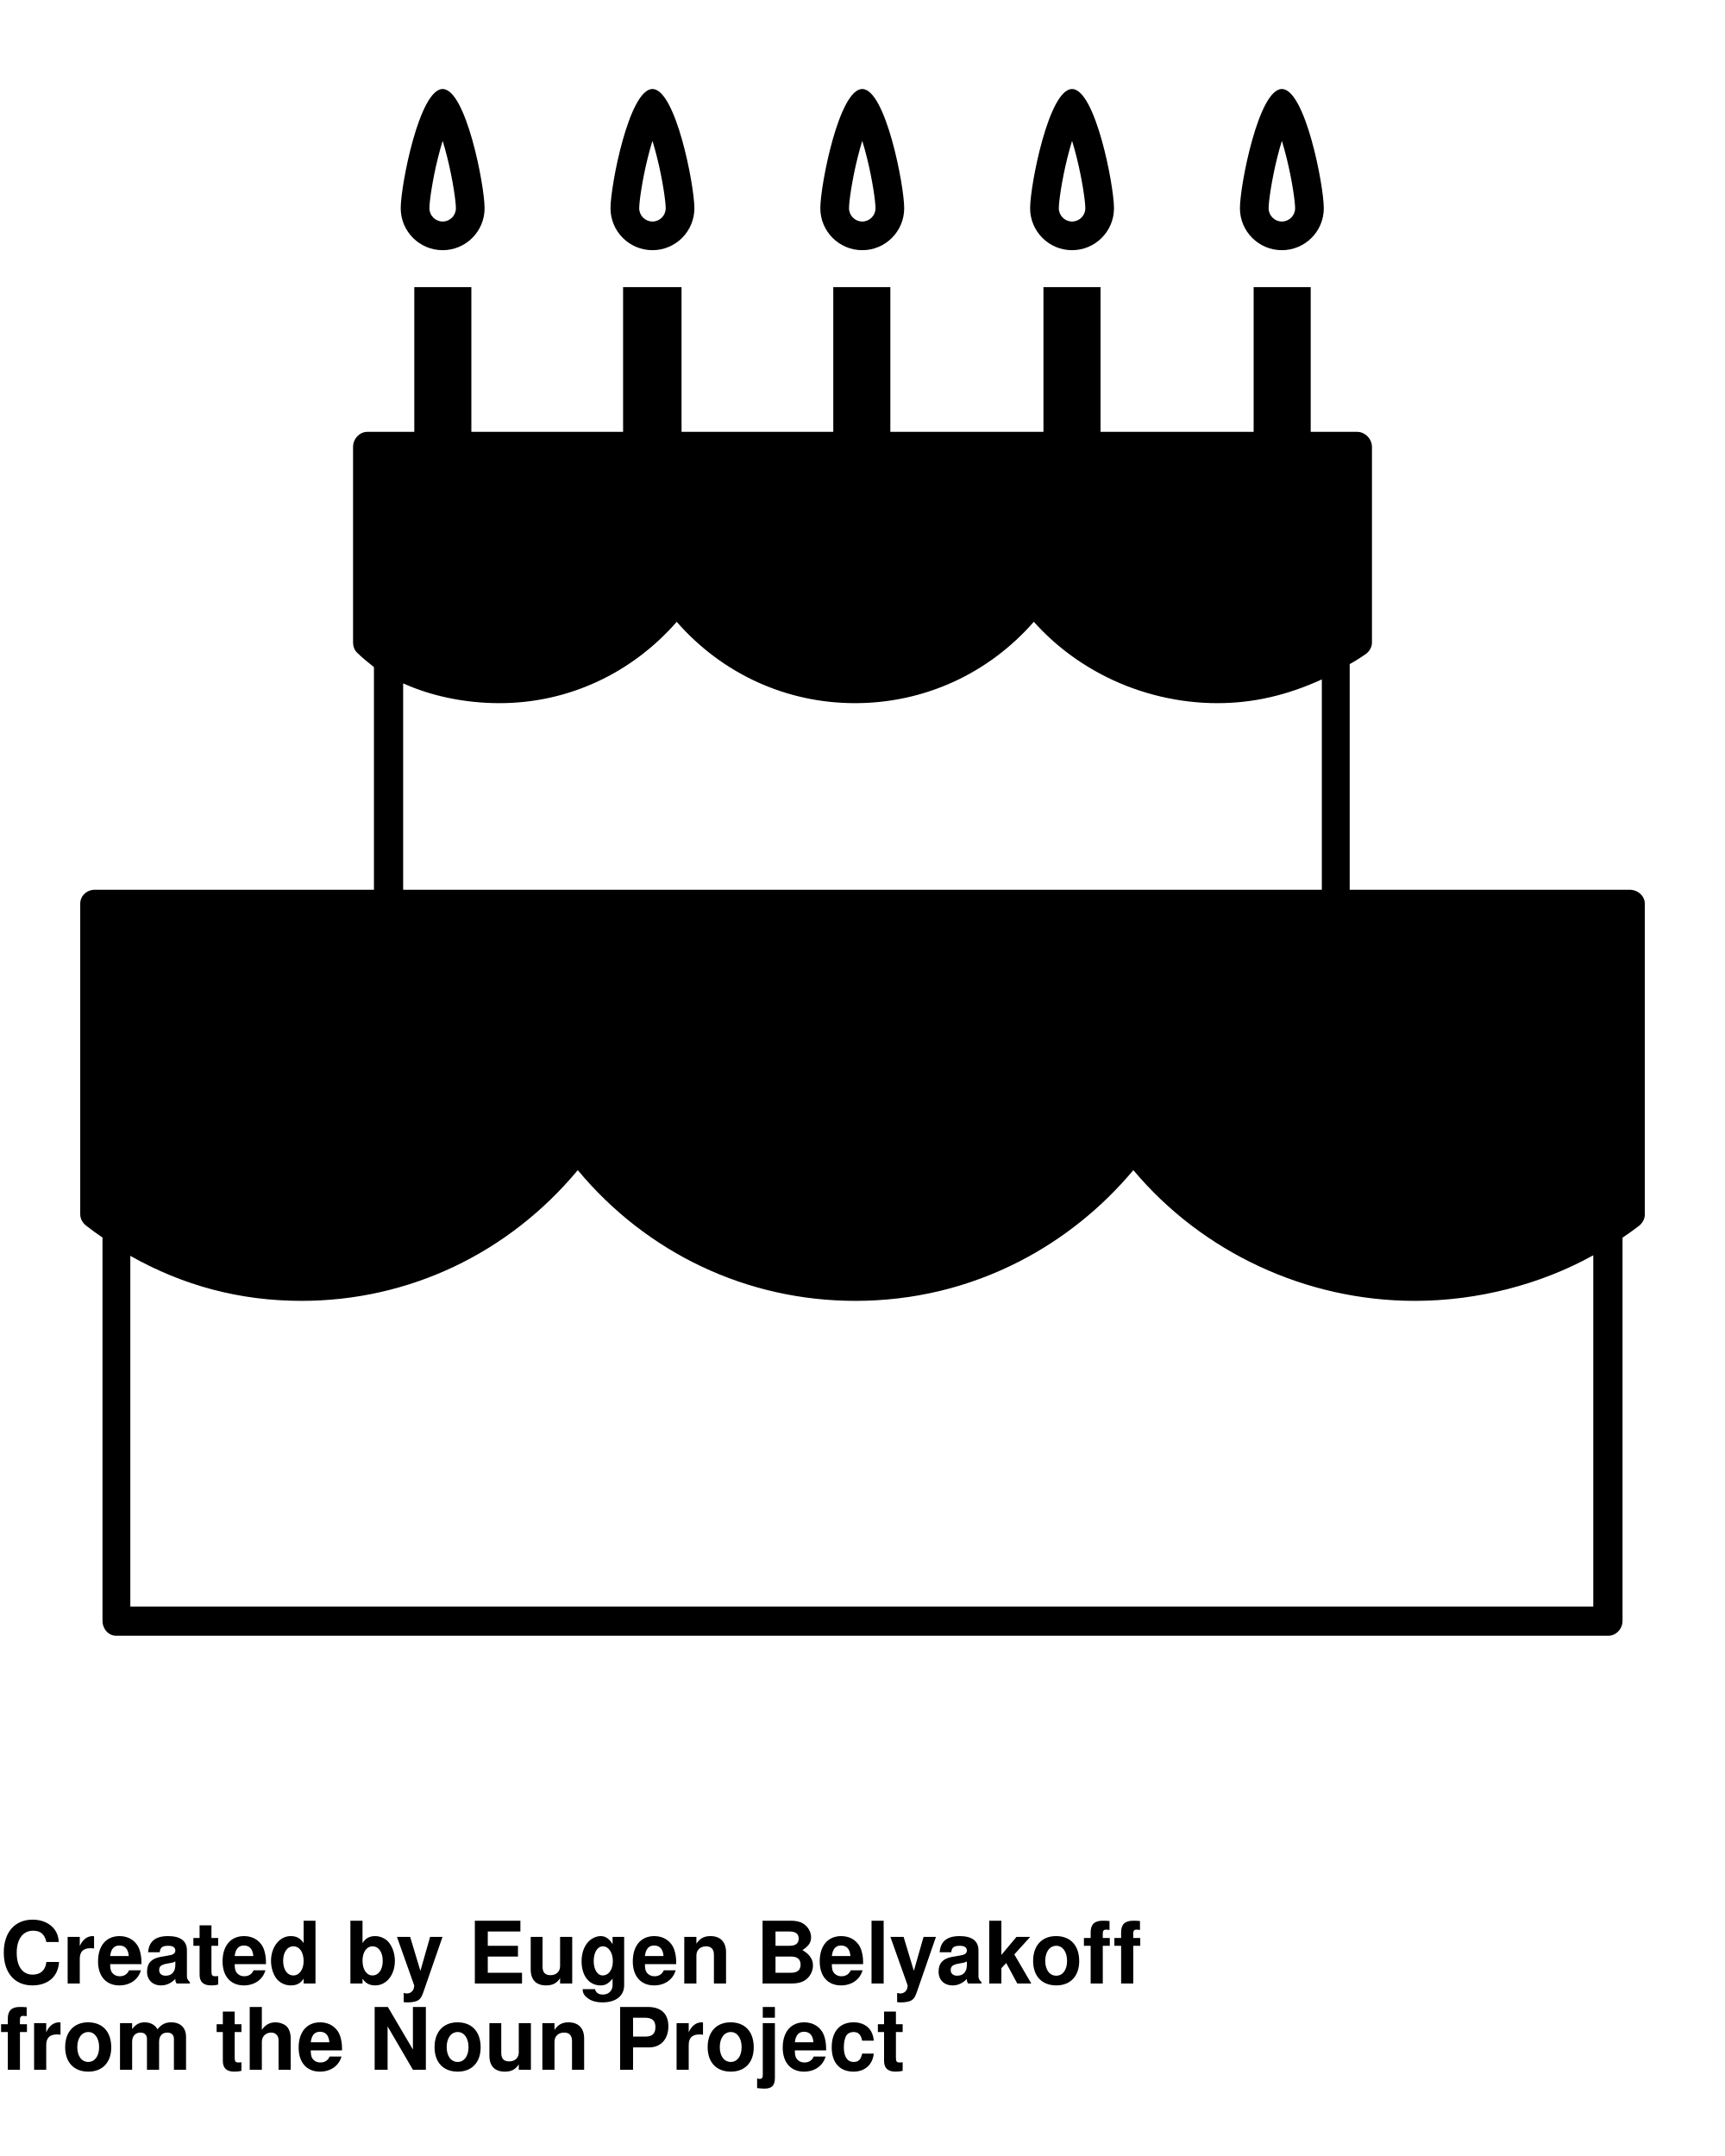
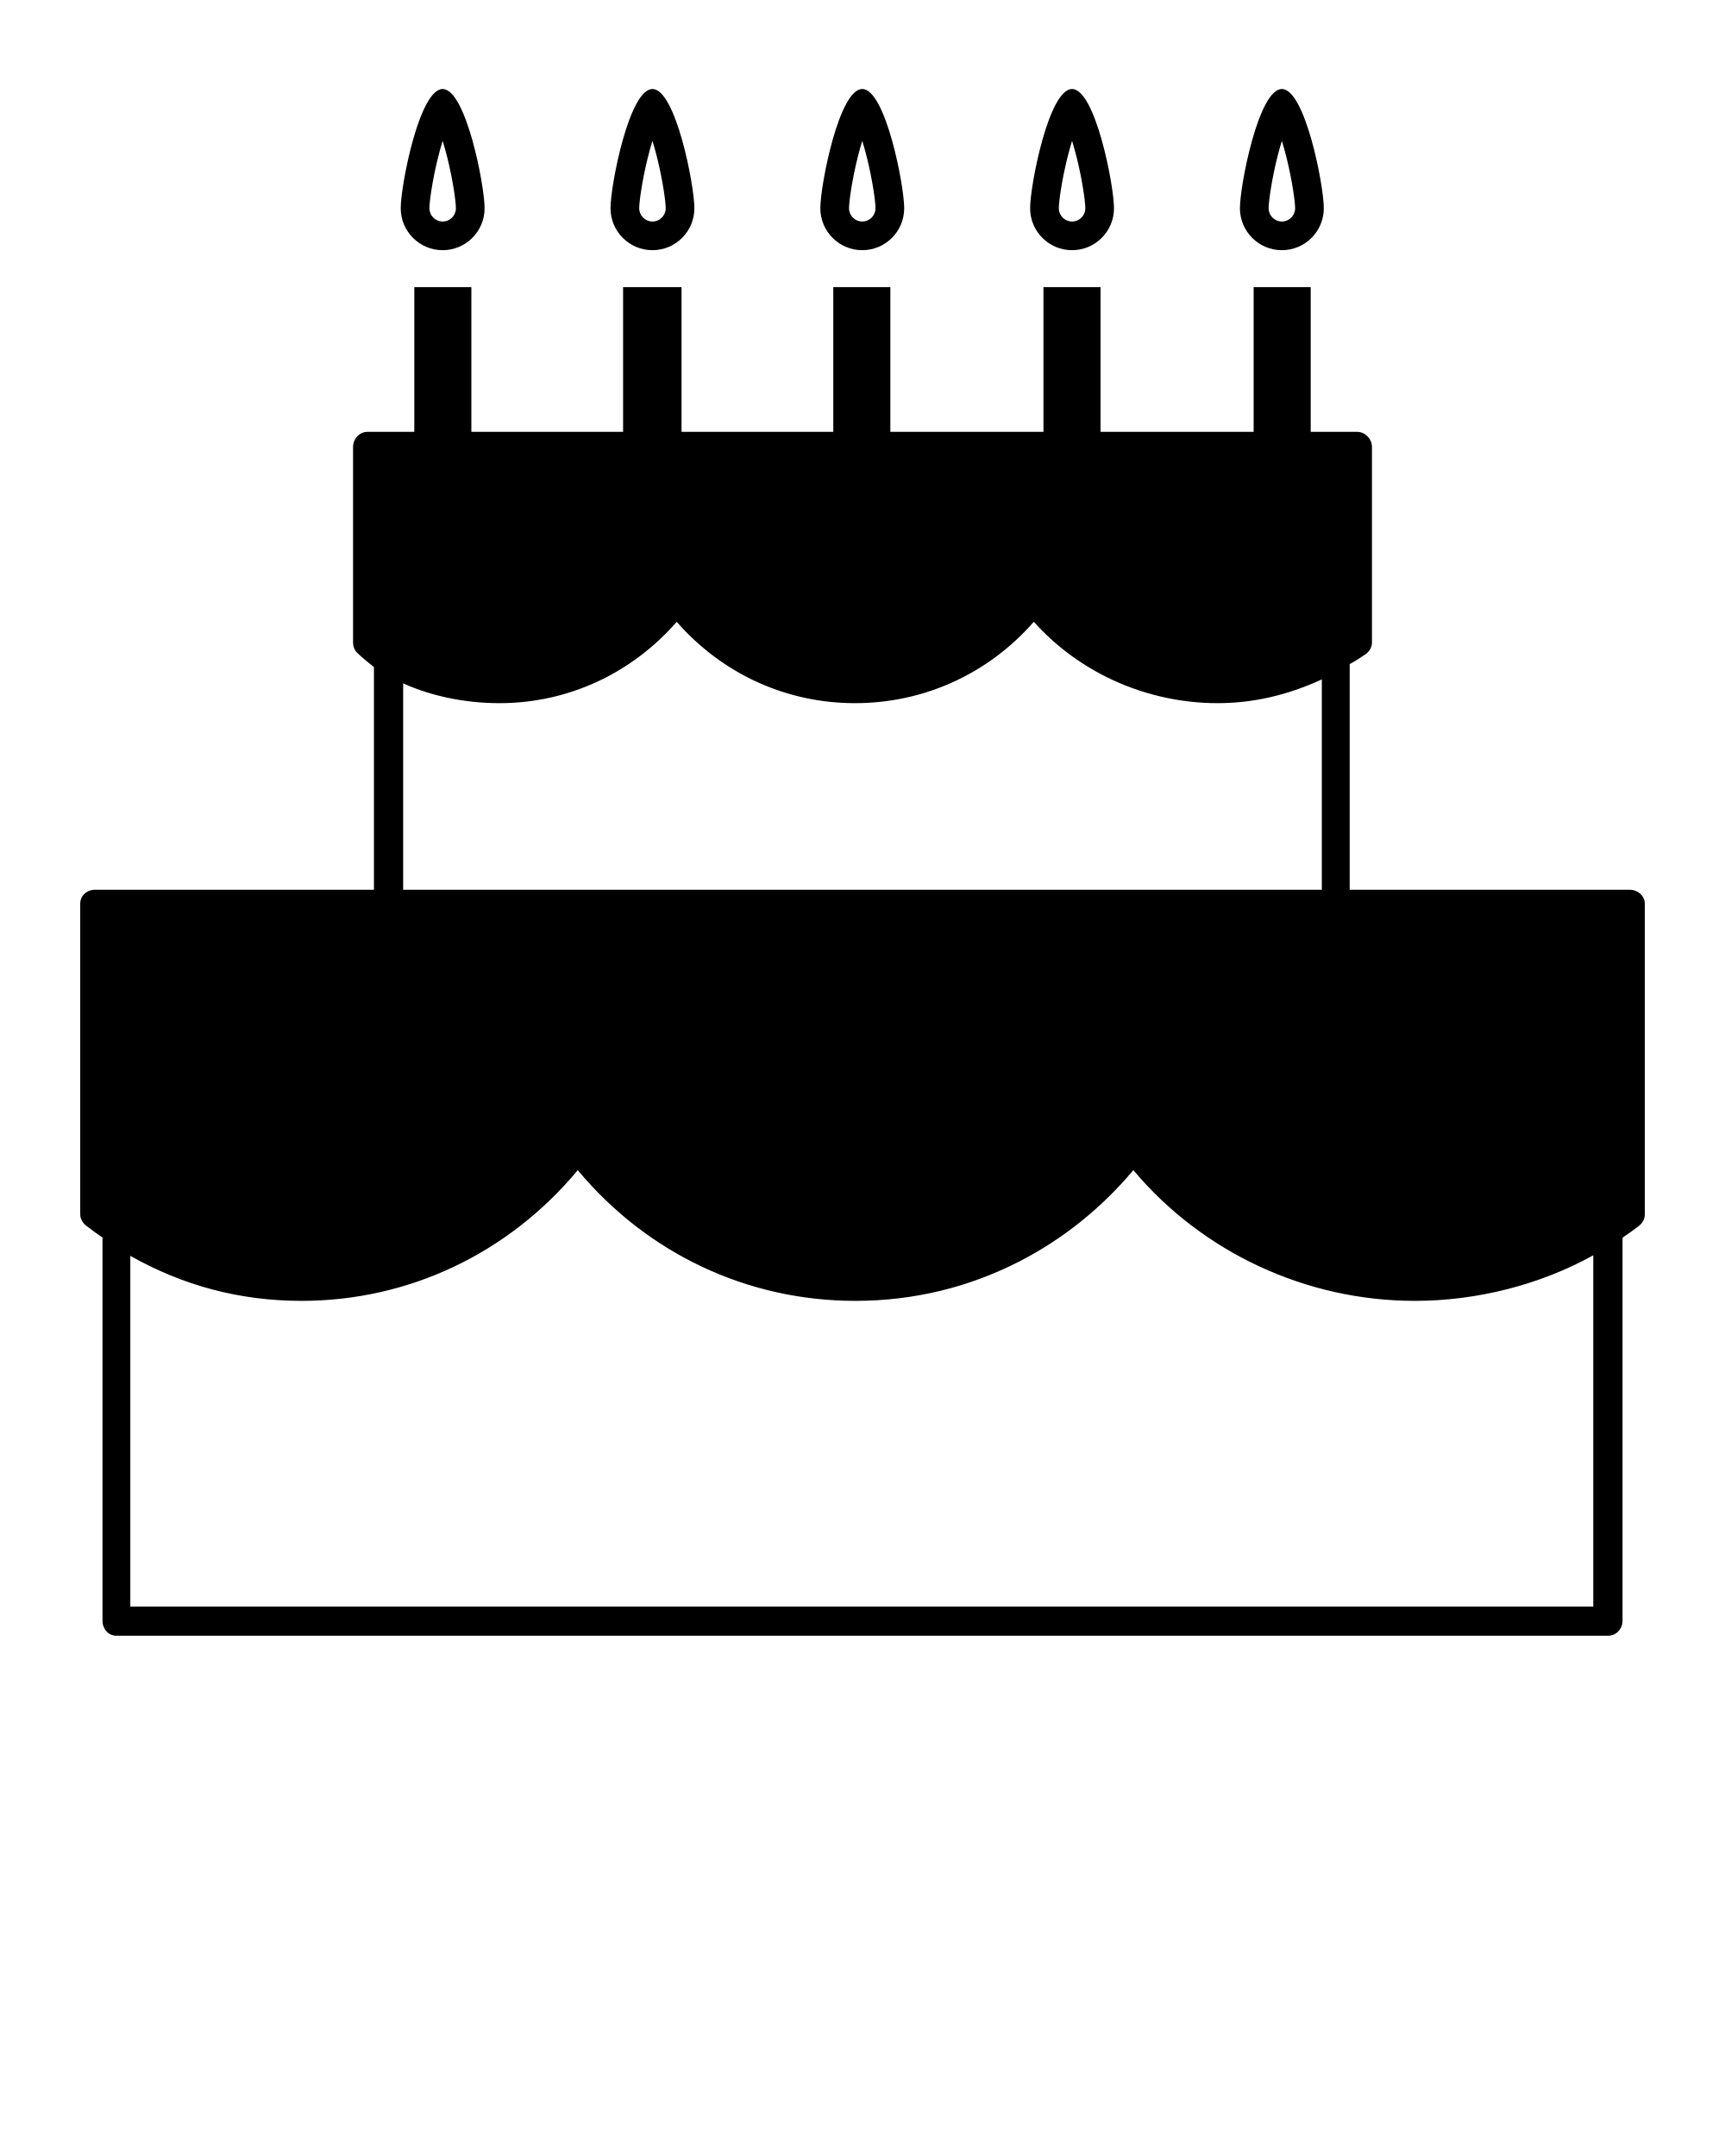
<svg xmlns="http://www.w3.org/2000/svg" version="1.1" x="0px" y="0px" viewBox="0 0 100 125" enable-background="new 0 0 100 100" xml:space="preserve">
  <g>
    <path d="M25.661,14.505c1.342,0,2.431-1.088,2.431-2.431s-1.088-6.913-2.431-6.913c-1.343,0-2.431,5.571-2.431,6.913   S24.318,14.505,25.661,14.505z M25.382,9.176c0.095-0.384,0.189-0.719,0.279-1.009c0.09,0.29,0.184,0.624,0.279,1.009   c0.319,1.292,0.489,2.514,0.489,2.899c0,0.423-0.344,0.768-0.767,0.768c-0.423,0-0.768-0.344-0.768-0.768   C24.893,11.69,25.063,10.468,25.382,9.176z" />
    <path d="M37.823,14.505c1.342,0,2.431-1.088,2.431-2.431s-1.088-6.913-2.431-6.913s-2.431,5.571-2.431,6.913   S36.481,14.505,37.823,14.505z M37.544,9.176c0.095-0.384,0.189-0.719,0.279-1.009c0.09,0.29,0.184,0.624,0.279,1.009   c0.319,1.292,0.489,2.514,0.489,2.899c0,0.423-0.344,0.768-0.767,0.768c-0.423,0-0.768-0.344-0.768-0.768   C37.056,11.69,37.225,10.468,37.544,9.176z" />
    <path d="M49.986,14.505c1.342,0,2.431-1.088,2.431-2.431s-1.088-6.913-2.431-6.913c-1.343,0-2.431,5.571-2.431,6.913   S48.643,14.505,49.986,14.505z M49.707,9.176c0.095-0.384,0.189-0.719,0.279-1.009c0.09,0.29,0.184,0.624,0.279,1.009   c0.319,1.292,0.489,2.514,0.489,2.899c0,0.423-0.344,0.768-0.767,0.768c-0.423,0-0.768-0.344-0.768-0.768   C49.218,11.69,49.388,10.468,49.707,9.176z" />
    <path d="M62.148,14.505c1.342,0,2.431-1.088,2.431-2.431s-1.088-6.913-2.431-6.913s-2.431,5.571-2.431,6.913   S60.806,14.505,62.148,14.505z M61.87,9.176c0.095-0.384,0.189-0.719,0.279-1.009c0.09,0.29,0.184,0.624,0.279,1.009   c0.319,1.292,0.489,2.514,0.489,2.899c0,0.423-0.344,0.768-0.768,0.768c-0.423,0-0.768-0.344-0.768-0.768   C61.381,11.69,61.551,10.468,61.87,9.176z" />
    <path d="M74.311,14.505c1.343,0,2.431-1.088,2.431-2.431s-1.088-6.913-2.431-6.913c-1.342,0-2.431,5.571-2.431,6.913   S72.968,14.505,74.311,14.505z M74.032,9.176c0.095-0.384,0.189-0.719,0.279-1.009c0.09,0.29,0.184,0.624,0.279,1.009   c0.319,1.292,0.489,2.514,0.489,2.899c0,0.423-0.344,0.768-0.768,0.768c-0.423,0-0.768-0.344-0.768-0.768   C73.543,11.69,73.713,10.468,74.032,9.176z" />
    <path d="M94.478,51.587H78.243V38.503c0.323-0.176,0.608-0.362,0.901-0.559c0.23-0.154,0.39-0.413,0.39-0.69V25.909   c0-0.459-0.397-0.871-0.857-0.871h-2.694v-8.392h-3.308v8.392h-8.876v-8.392H60.49v8.392h-8.876v-8.392h-3.308v8.392H39.51v-8.392   h-3.389v8.392h-8.796v-8.392h-3.308v8.392h-2.722c-0.459,0-0.828,0.411-0.828,0.871v11.334c0,0.219,0.068,0.429,0.222,0.585   c0.299,0.302,0.666,0.585,0.989,0.848v12.91H5.494c-0.459,0-0.843,0.347-0.843,0.806v18.013c0,0.255,0.139,0.496,0.34,0.654   c0.306,0.241,0.629,0.47,0.951,0.691v22.224c0,0.459,0.34,0.864,0.8,0.864h86.49c0.459,0,0.828-0.405,0.828-0.864V71.756   c0.323-0.218,0.649-0.444,0.95-0.68c0.201-0.158,0.341-0.399,0.341-0.655V52.393C95.35,51.934,94.937,51.587,94.478,51.587z    M23.371,39.619c1.614,0.733,3.581,1.149,5.585,1.149c3.955,0,7.645-1.706,10.274-4.715c2.632,3.009,6.343,4.715,10.334,4.715   c4.011,0,7.735-1.707,10.368-4.719c1.164,1.308,2.611,2.409,4.236,3.214c1.985,0.985,4.209,1.505,6.401,1.505   c2.065,0,4.042-0.453,6.059-1.377v12.196H23.371V39.619z M92.364,93.144H7.555V72.811c3.066,1.733,6.358,2.61,9.925,2.61   c6.214,0,11.996-2.748,16.014-7.578c4.021,4.83,9.827,7.578,16.085,7.578c3.36,0,6.569-0.773,9.535-2.296   c2.503-1.286,4.763-3.101,6.587-5.284c3.995,4.765,10.004,7.58,16.315,7.58c3.631,0,7.281-0.943,10.348-2.642V93.144z" />
  </g>
-   <text x="0" y="115" fill="#000000" font-size="5px" font-weight="bold" font-family="'Helvetica Neue', Helvetica, Arial-Unicode, Arial, Sans-serif">Created by Eugen Belyakoff</text>
-   <text x="0" y="120" fill="#000000" font-size="5px" font-weight="bold" font-family="'Helvetica Neue', Helvetica, Arial-Unicode, Arial, Sans-serif">from the Noun Project</text>
</svg>
